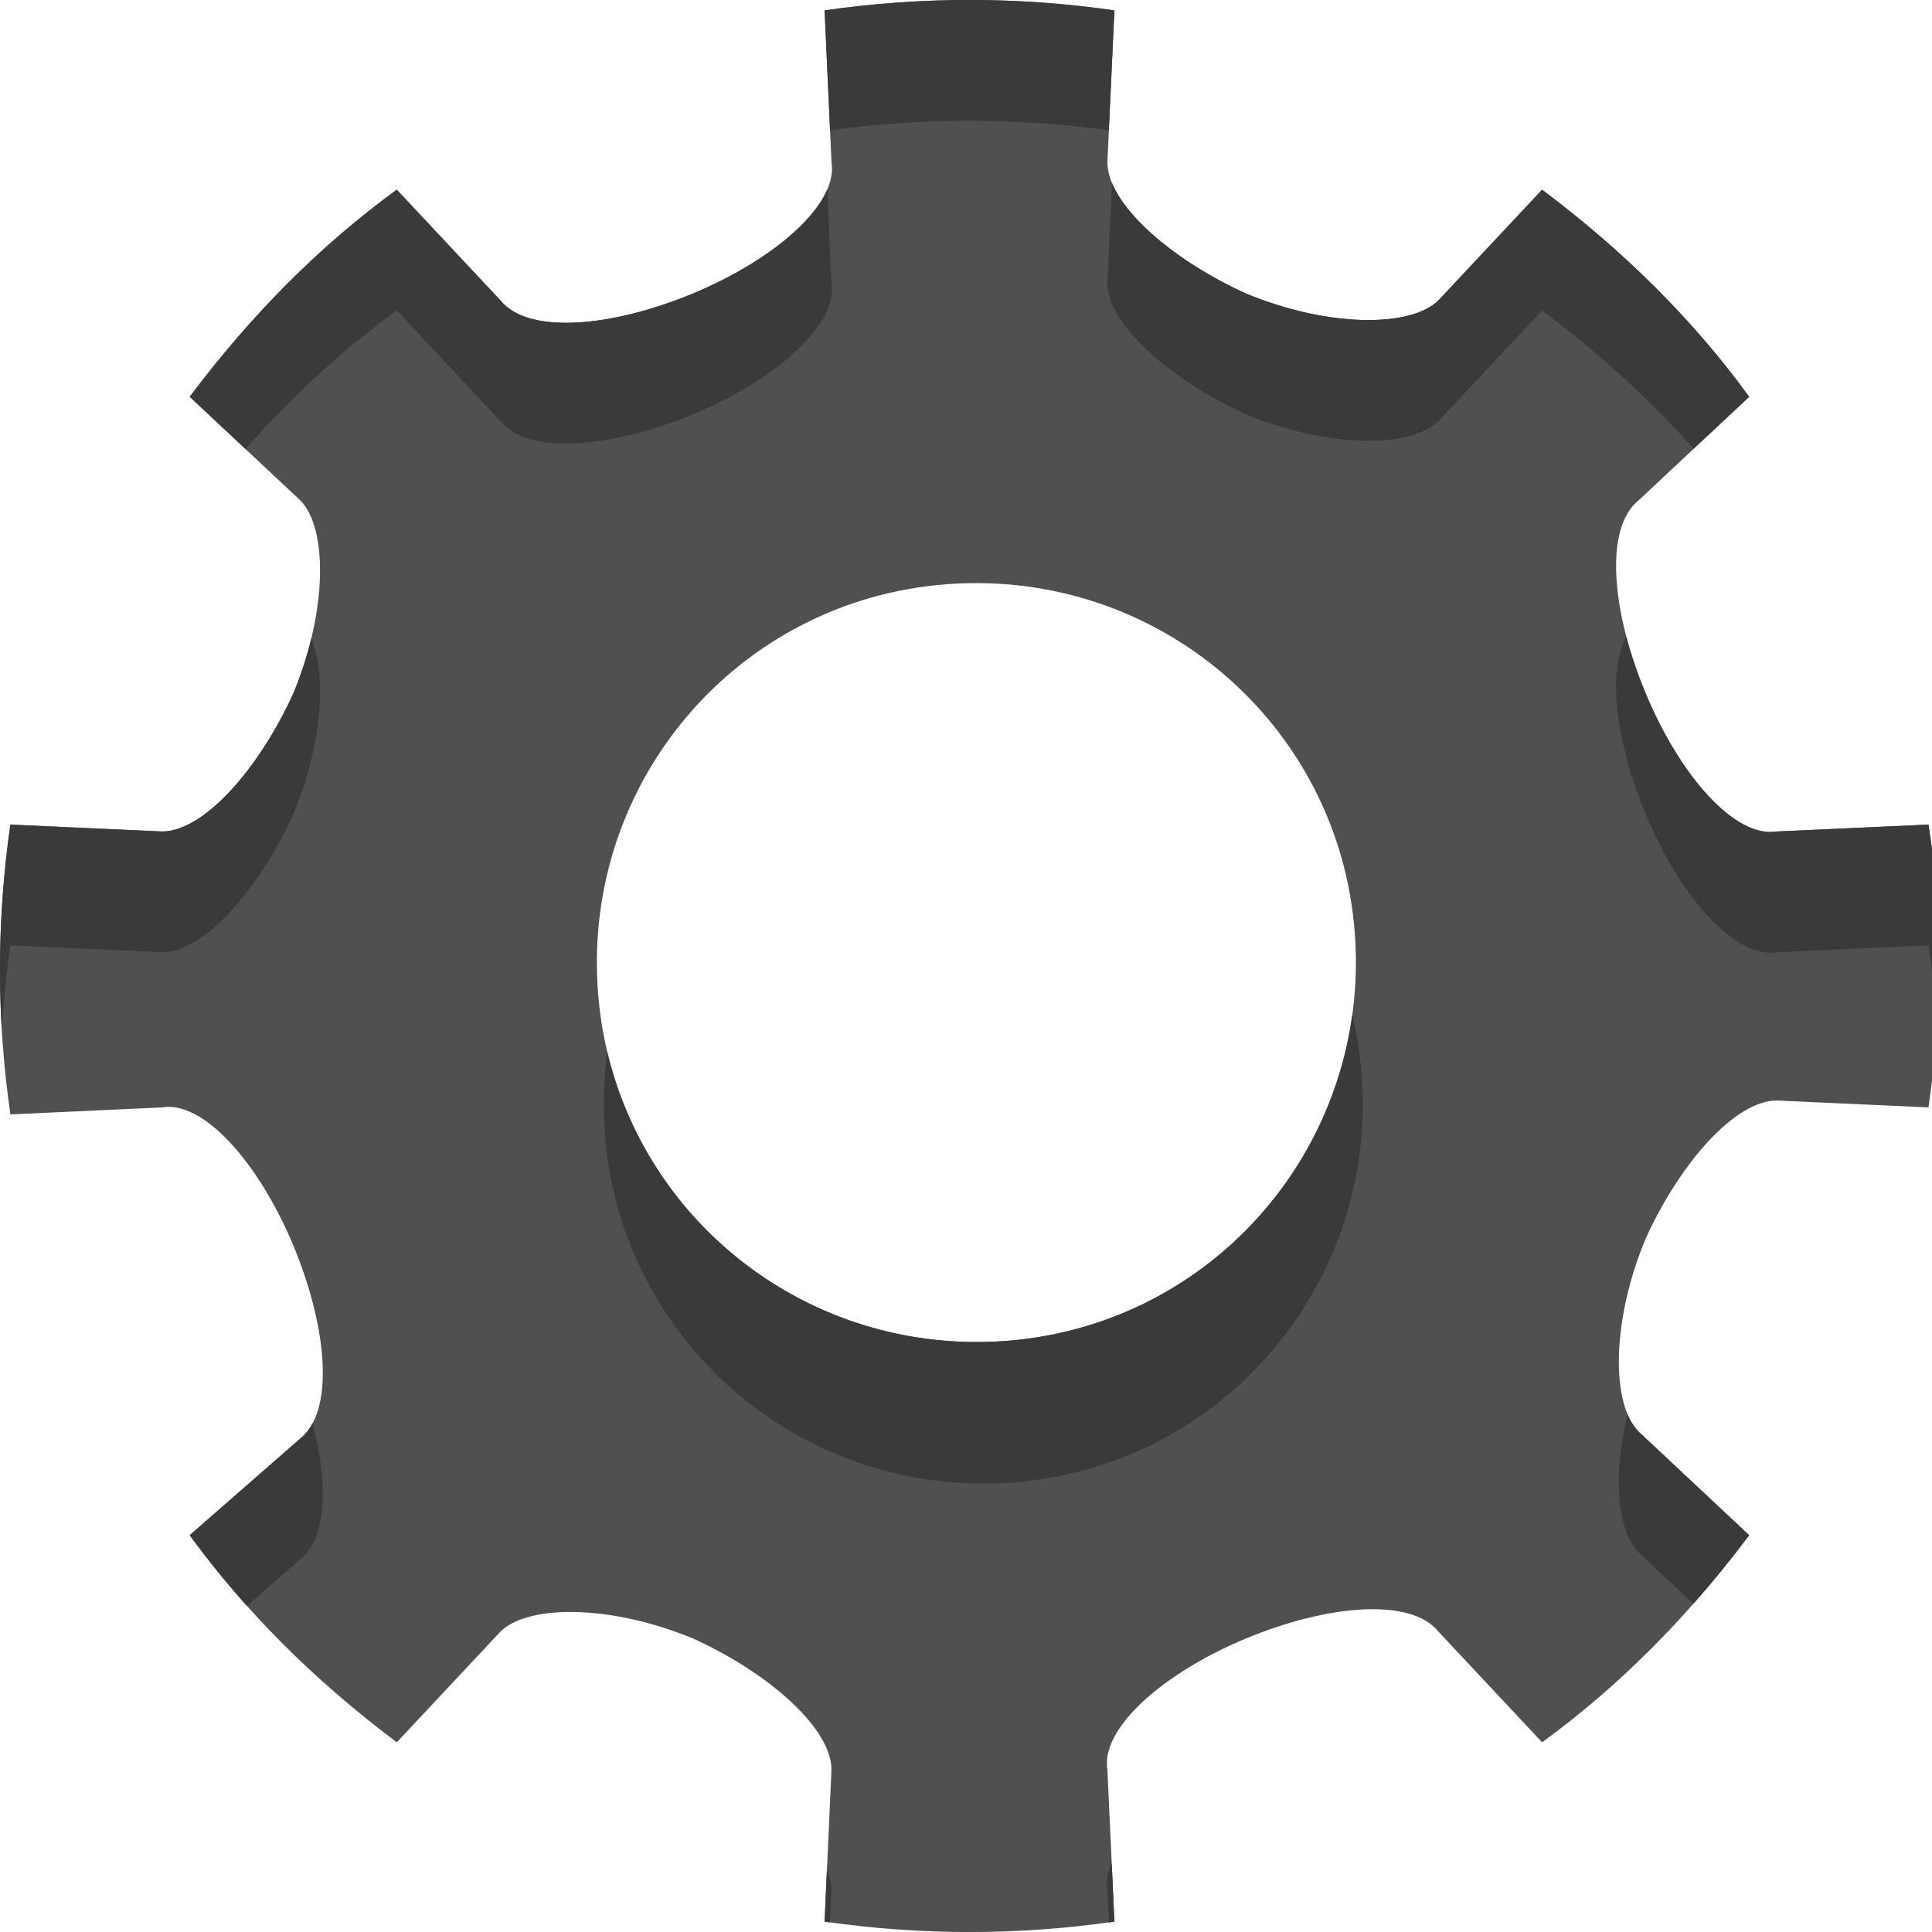
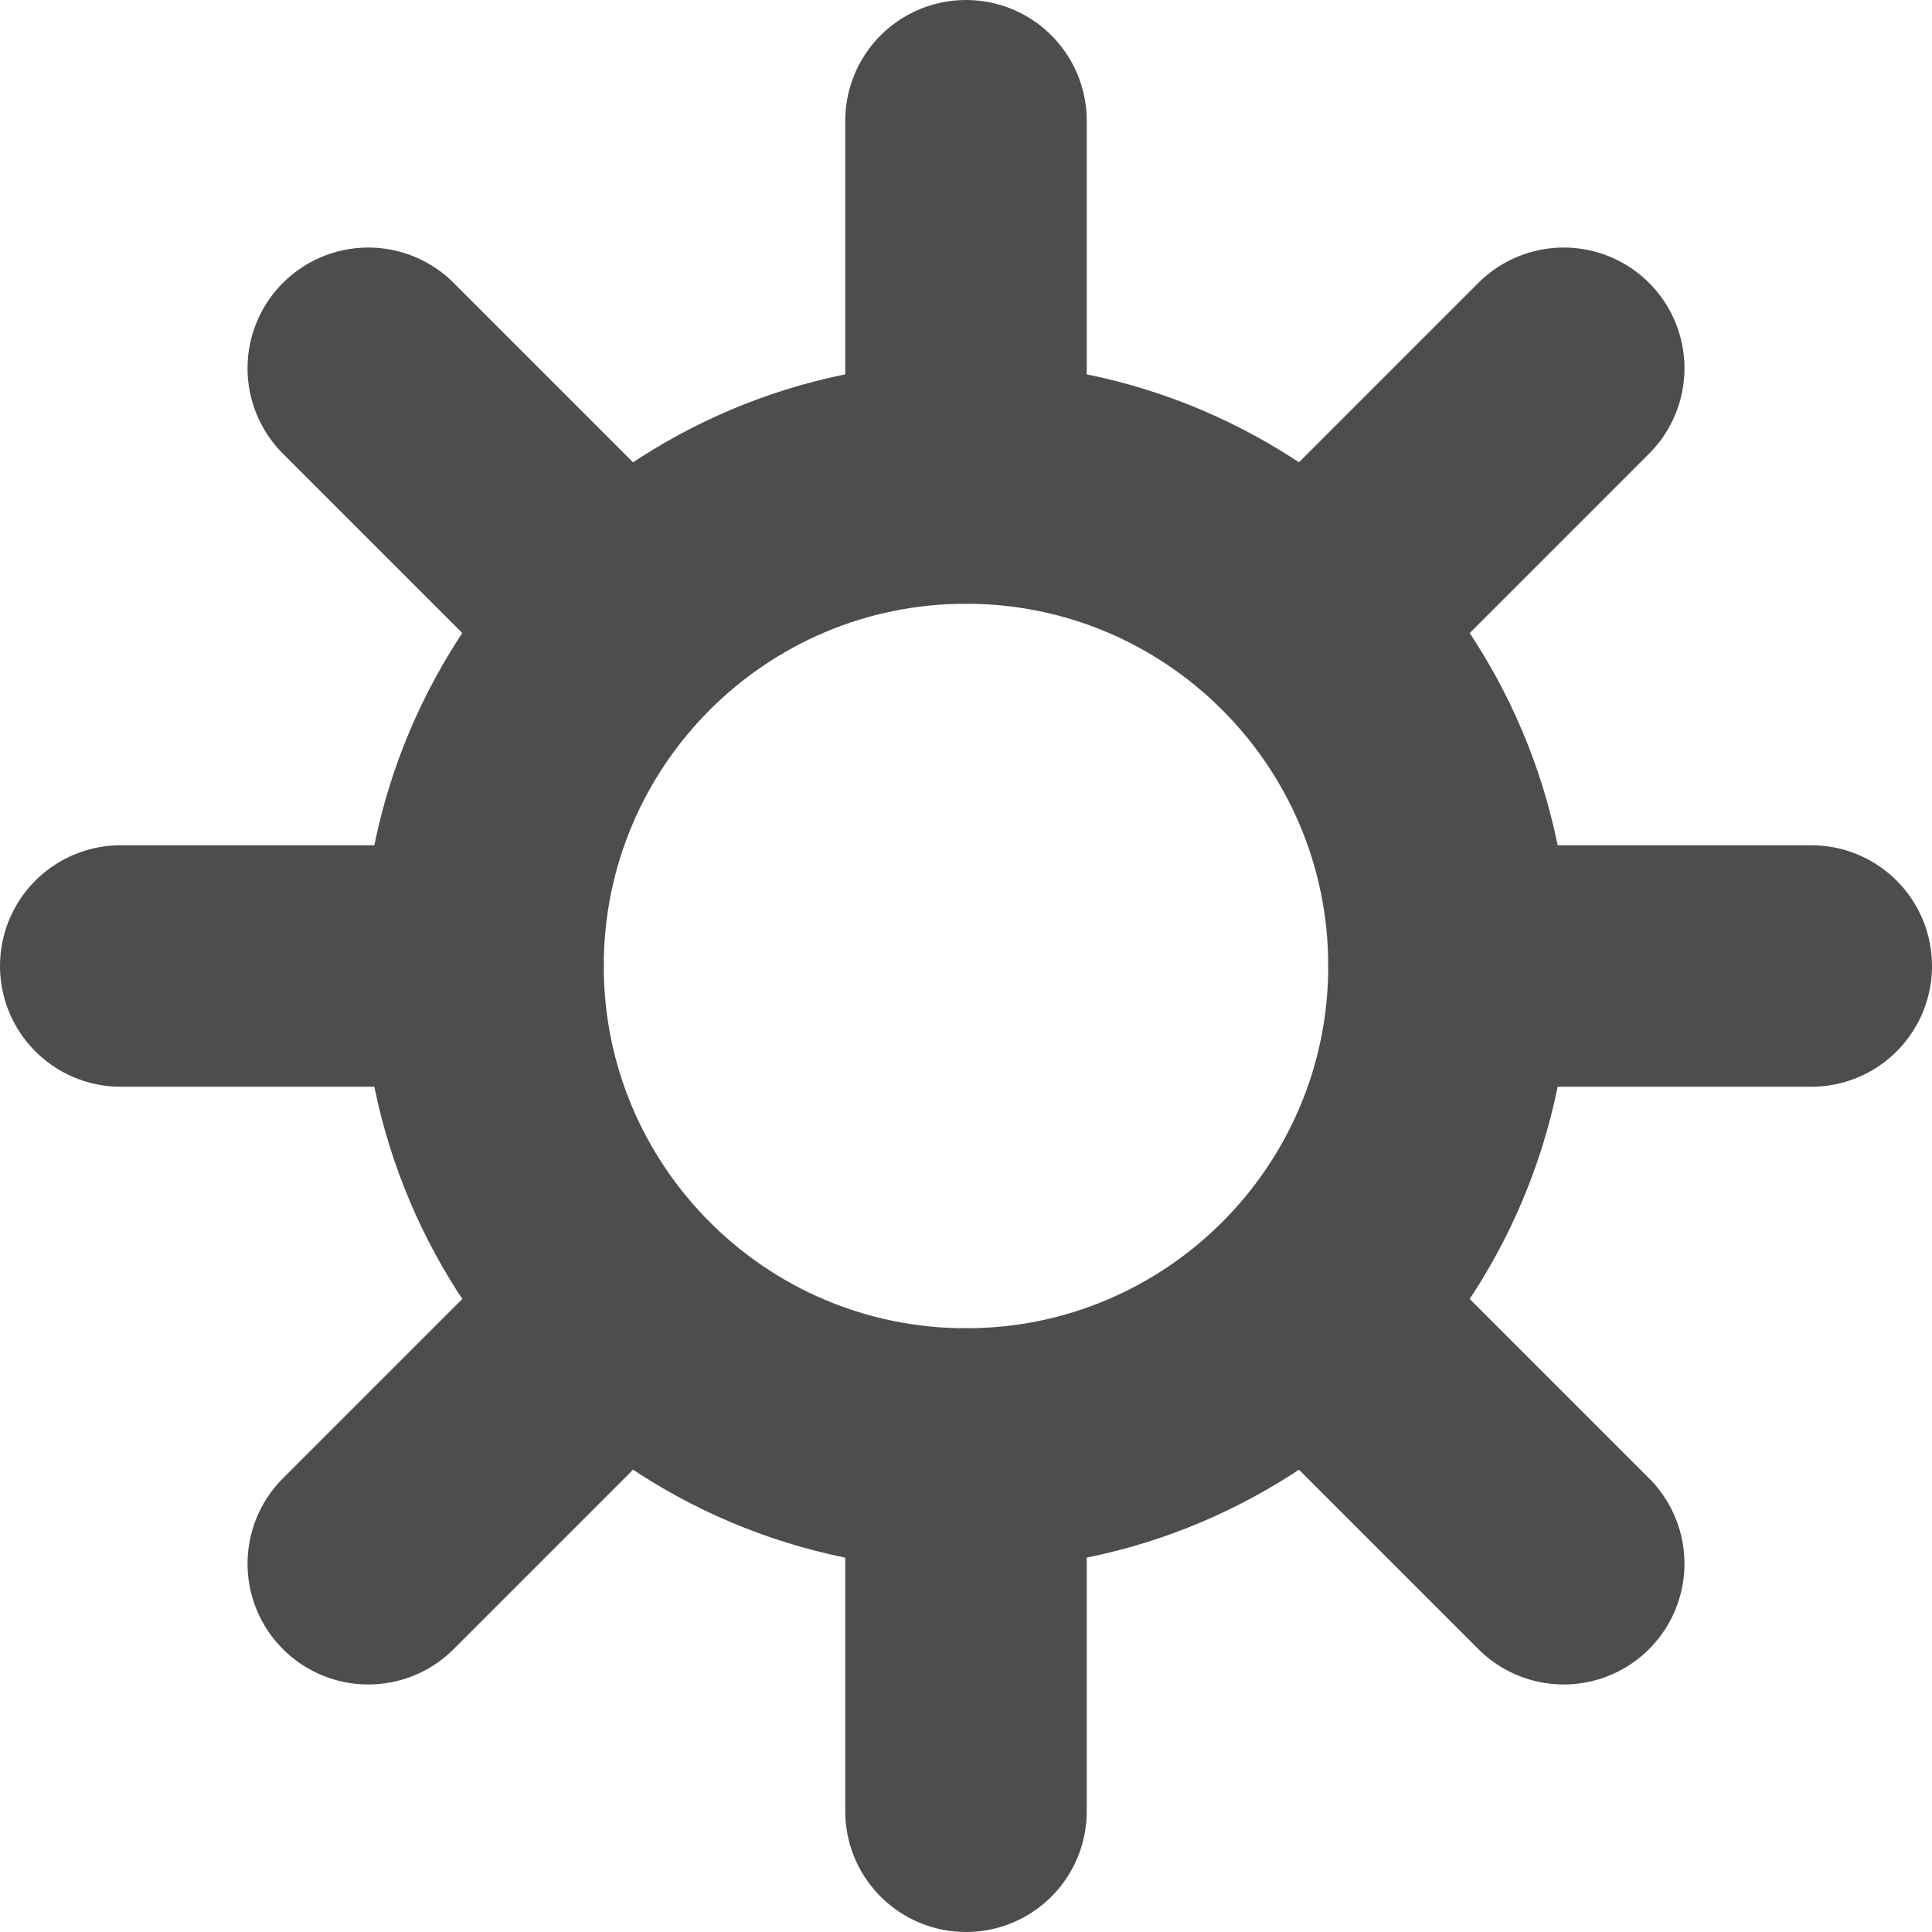
- <svg xmlns="http://www.w3.org/2000/svg" width="16px" height="16px" viewBox="0 0 16 16" version="1.1">
-   <defs />
-   <g id="Page-1" stroke="none" stroke-width="1" fill="none" fill-rule="evenodd">
-     <g id="icon-settings">
-       <path d="M15.971,9.171 L14.714,9.114 C14.371,9.114 13.914,9.629 13.629,10.257 C13.343,10.943 13.343,11.629 13.571,11.857 L14.486,12.714 C13.971,13.4 13.4,13.971 12.771,14.429 L11.914,13.514 C11.686,13.229 11,13.286 10.314,13.571 C9.629,13.857 9.114,14.314 9.171,14.657 L9.229,15.914 C8.429,16.029 7.629,16.029 6.829,15.914 L6.886,14.657 C6.886,14.314 6.371,13.857 5.743,13.571 C5.057,13.286 4.371,13.286 4.143,13.514 L3.286,14.429 C2.6,13.914 2.029,13.343 1.571,12.714 L2.486,11.914 C2.771,11.686 2.714,11 2.429,10.314 C2.143,9.629 1.686,9.114 1.343,9.171 L0.086,9.229 C-0.029,8.429 -0.029,7.629 0.086,6.829 L1.343,6.886 C1.686,6.886 2.143,6.371 2.429,5.743 C2.714,5.057 2.714,4.371 2.486,4.143 L1.571,3.286 C2.086,2.6 2.657,2.029 3.286,1.571 L4.143,2.486 C4.371,2.771 5.057,2.714 5.743,2.429 C6.429,2.143 6.943,1.686 6.886,1.343 L6.829,0.086 C7.629,-0.029 8.429,-0.029 9.229,0.086 L9.171,1.343 C9.171,1.686 9.686,2.143 10.314,2.429 C11,2.714 11.686,2.714 11.914,2.486 L12.771,1.571 C13.457,2.086 14.029,2.657 14.486,3.286 L13.571,4.143 C13.286,4.371 13.343,5.057 13.629,5.743 C13.914,6.429 14.371,6.943 14.714,6.886 L15.971,6.829 C16.086,7.571 16.086,8.371 15.971,9.171 Z M8.086,4.829 C6.314,4.829 4.943,6.257 4.943,7.971 C4.943,9.743 6.371,11.114 8.086,11.114 C9.857,11.114 11.229,9.686 11.229,7.971 C11.229,6.2 9.8,4.829 8.086,4.829 Z" id="Icon-—-Preferences" fill="#505050" />
-       <path d="M13.479,11.713 C13.504,11.772 13.535,11.82 13.571,11.857 L14.486,12.714 C14.337,12.913 14.183,13.102 14.024,13.282 L13.571,12.857 C13.394,12.68 13.354,12.227 13.479,11.713 Z M9.207,15.43 L9.229,15.914 C9.214,15.916 9.198,15.919 9.183,15.921 L9.171,15.657 C9.16,15.586 9.172,15.509 9.207,15.43 Z M6.874,15.921 C6.859,15.919 6.844,15.916 6.829,15.914 L6.848,15.485 C6.873,15.545 6.886,15.602 6.886,15.657 L6.874,15.921 Z M2.045,13.3 C1.876,13.11 1.718,12.915 1.571,12.714 L2.486,11.914 C2.527,11.881 2.562,11.838 2.589,11.786 C2.722,12.294 2.705,12.739 2.486,12.914 L2.045,13.3 Z M0.015,8.529 C-0.019,7.962 0.005,7.395 0.086,6.829 L1.343,6.886 C1.686,6.886 2.143,6.371 2.429,5.743 C2.493,5.589 2.542,5.436 2.578,5.287 C2.707,5.593 2.668,6.168 2.429,6.743 C2.143,7.371 1.686,7.886 1.343,7.886 L0.086,7.829 C0.052,8.062 0.029,8.295 0.015,8.529 Z M2.033,3.718 L1.571,3.286 C2.086,2.6 2.657,2.029 3.286,1.571 L4.143,2.486 C4.371,2.771 5.057,2.714 5.743,2.429 C6.286,2.202 6.721,1.869 6.851,1.57 L6.886,2.343 C6.943,2.686 6.429,3.143 5.743,3.429 C5.057,3.714 4.371,3.771 4.143,3.486 L3.286,2.571 C2.839,2.896 2.422,3.278 2.033,3.718 Z M6.874,1.079 L6.829,0.086 C7.629,-0.029 8.429,-0.029 9.229,0.086 L9.183,1.079 C8.414,0.974 7.644,0.974 6.874,1.079 Z M9.209,1.515 C9.338,1.827 9.786,2.188 10.314,2.429 C11,2.714 11.686,2.714 11.914,2.486 L12.771,1.571 C13.457,2.086 14.029,2.657 14.486,3.286 L14.026,3.716 C13.662,3.308 13.244,2.926 12.771,2.571 L11.914,3.486 C11.686,3.714 11,3.714 10.314,3.429 C9.686,3.143 9.171,2.686 9.171,2.343 L9.209,1.515 Z M13.468,5.271 C13.508,5.424 13.562,5.584 13.629,5.743 C13.914,6.429 14.371,6.943 14.714,6.886 L15.971,6.829 C16.053,7.358 16.076,7.916 16.042,8.482 C16.028,8.261 16.004,8.042 15.971,7.829 L14.714,7.886 C14.371,7.943 13.914,7.429 13.629,6.743 C13.385,6.157 13.307,5.572 13.468,5.271 Z" id="Combined-Shape" fill="#3A3A3A" />
-       <path d="M5.029,8.712 C5.01,8.853 5,8.997 5,9.143 C5,10.914 6.429,12.286 8.143,12.286 C9.914,12.286 11.286,10.857 11.286,9.143 C11.286,8.886 11.256,8.639 11.199,8.402 C10.992,9.918 9.707,11.114 8.086,11.114 C6.62,11.114 5.362,10.111 5.029,8.712 Z" id="Combined-Shape" fill="#3A3A3A" />
-     </g>
+ <svg xmlns="http://www.w3.org/2000/svg" width="16" height="16" viewBox="0 0 16 16">
+   <g>
+     <line x1="8" y1="1" x2="8" y2="4" fill="none" stroke="#4d4d4d" stroke-linecap="round" stroke-linejoin="round" stroke-width="2" />
+     <line x1="8" y1="12" x2="8" y2="15" fill="none" stroke="#4d4d4d" stroke-linecap="round" stroke-linejoin="round" stroke-width="2" />
+     <line x1="4.5" y1="11.5" x2="3.05" y2="12.95" fill="none" stroke="#4d4d4d" stroke-linecap="round" stroke-linejoin="round" stroke-width="2" />
+     <line x1="12.95" y1="3.05" x2="11" y2="5" fill="none" stroke="#4d4d4d" stroke-linecap="round" stroke-linejoin="round" stroke-width="2" />
+     <line x1="1" y1="8" x2="4" y2="8" fill="none" stroke="#4d4d4d" stroke-linecap="round" stroke-linejoin="round" stroke-width="2" />
+     <line x1="12" y1="8" x2="15" y2="8" fill="none" stroke="#4d4d4d" stroke-linecap="round" stroke-linejoin="round" stroke-width="2" />
+     <circle cx="8" cy="8" r="4" fill="none" stroke="#4d4d4d" stroke-linecap="round" stroke-linejoin="round" stroke-width="2" />
+     <line x1="3.05" y1="3.05" x2="5" y2="5" fill="none" stroke="#4d4d4d" stroke-linecap="round" stroke-linejoin="round" stroke-width="2" />
+     <line x1="11" y1="11" x2="12.95" y2="12.95" fill="none" stroke="#4d4d4d" stroke-linecap="round" stroke-linejoin="round" stroke-width="2" />
  </g>
</svg>
